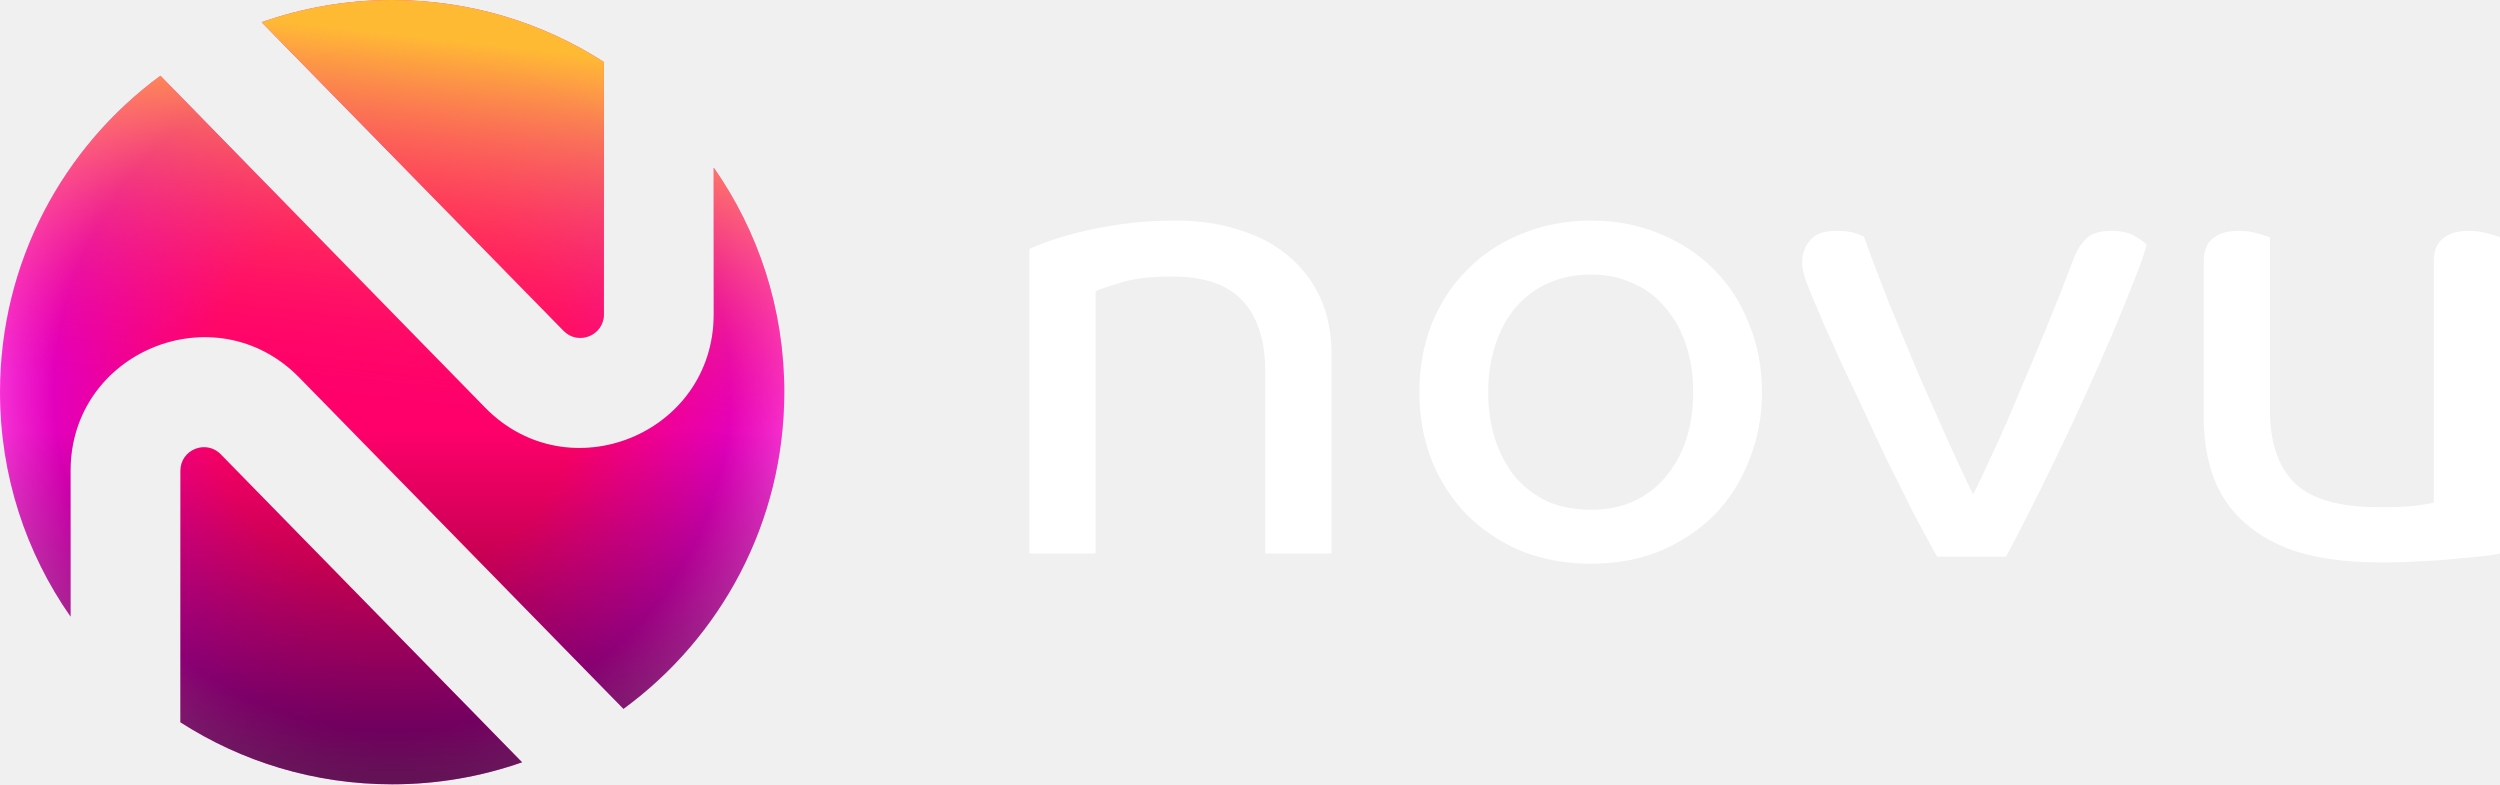
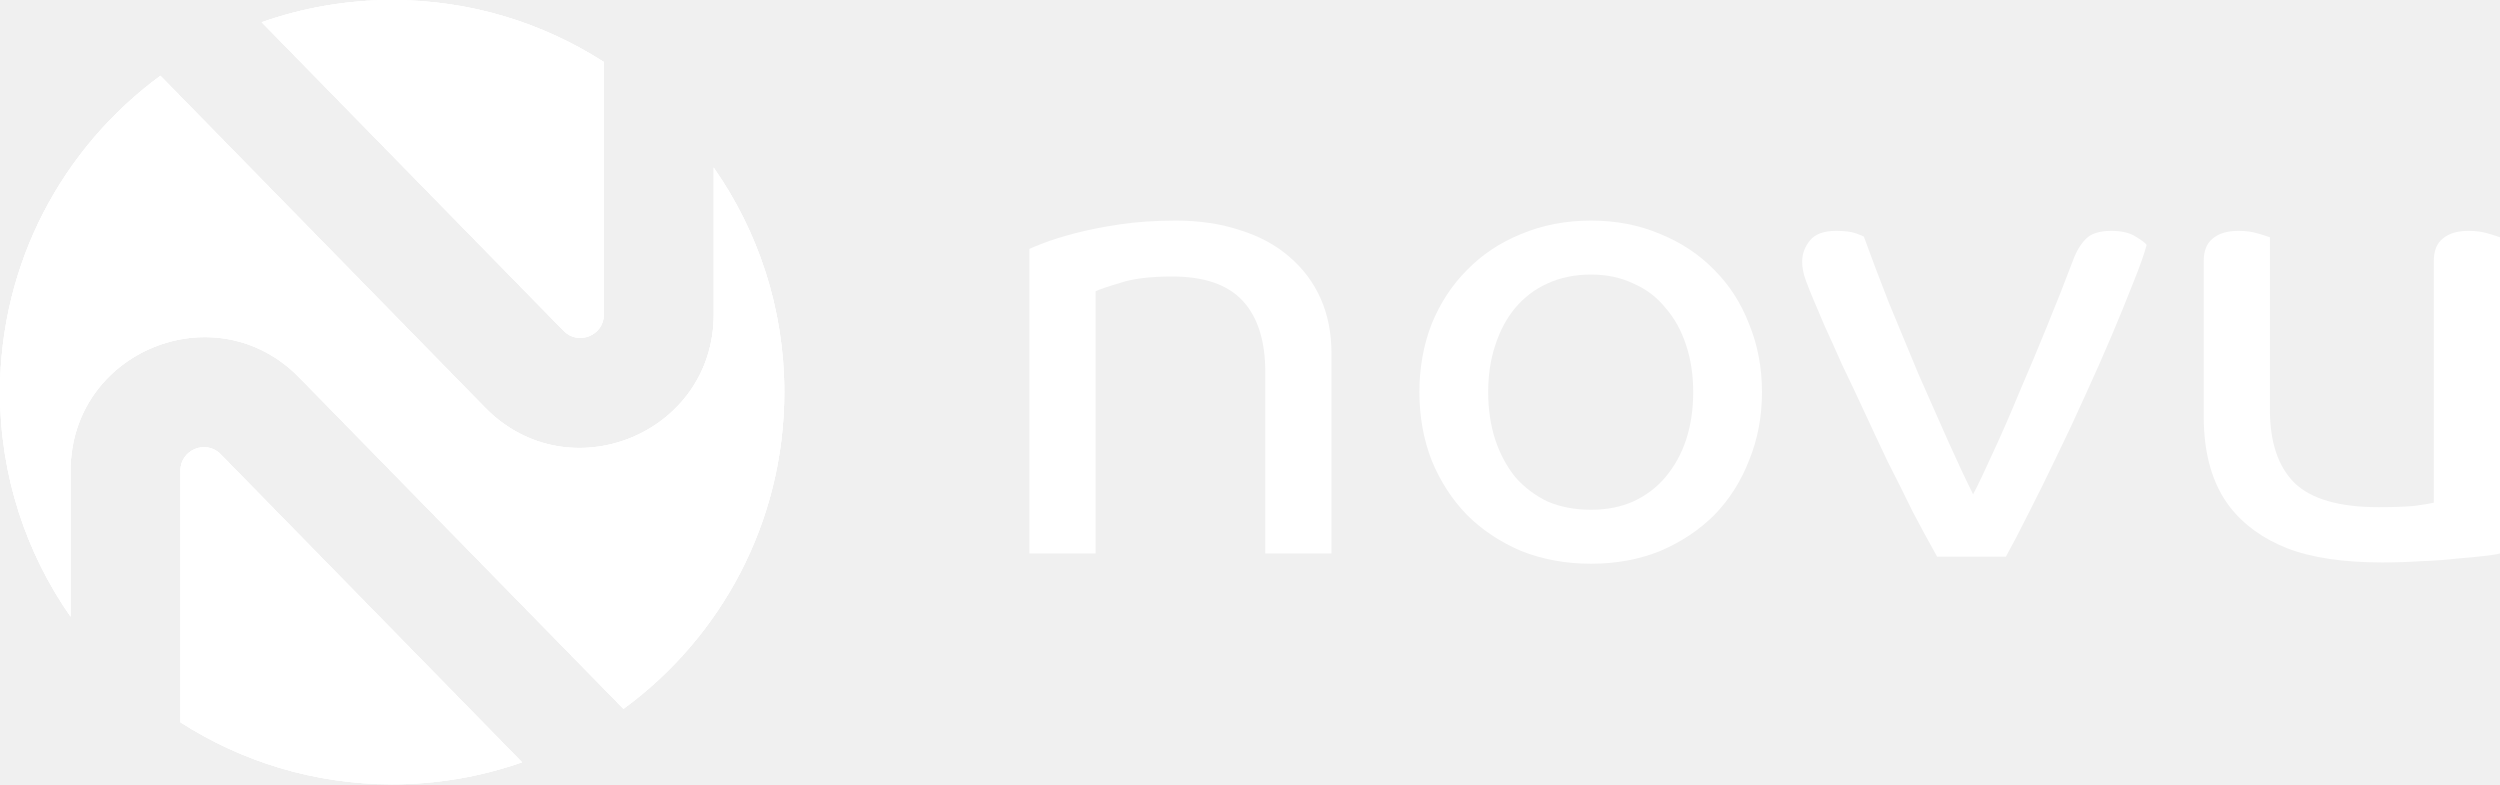
<svg xmlns="http://www.w3.org/2000/svg" width="102" height="32" viewBox="0 0 102 32" fill="none">
  <path d="M51.624 22.581V15.187C51.624 13.911 51.318 12.941 50.706 12.277C50.094 11.613 49.133 11.281 47.821 11.281C46.93 11.281 46.222 11.368 45.697 11.543C45.173 11.7 44.841 11.814 44.701 11.884V22.581H42V10.154C42.07 10.119 42.262 10.04 42.577 9.918C42.892 9.795 43.311 9.664 43.836 9.524C44.36 9.385 44.972 9.262 45.671 9.157C46.37 9.052 47.14 9 47.979 9C48.94 9 49.814 9.131 50.601 9.393C51.388 9.638 52.052 9.996 52.594 10.468C53.153 10.94 53.581 11.508 53.879 12.172C54.176 12.836 54.325 13.588 54.325 14.427V22.581H51.624Z" fill="white" />
  <path d="M71.889 16C71.889 16.996 71.714 17.923 71.364 18.779C71.032 19.636 70.56 20.378 69.948 21.008C69.336 21.619 68.602 22.109 67.745 22.476C66.889 22.825 65.945 23 64.913 23C63.882 23 62.929 22.825 62.055 22.476C61.199 22.109 60.464 21.619 59.852 21.008C59.241 20.378 58.76 19.636 58.41 18.779C58.078 17.923 57.912 16.996 57.912 16C57.912 15.004 58.078 14.077 58.41 13.221C58.76 12.364 59.241 11.63 59.852 11.019C60.464 10.389 61.199 9.9 62.055 9.551C62.929 9.184 63.882 9 64.913 9C65.945 9 66.889 9.184 67.745 9.551C68.602 9.9 69.336 10.389 69.948 11.019C70.56 11.63 71.032 12.364 71.364 13.221C71.714 14.077 71.889 15.004 71.889 16ZM69.083 16C69.083 15.301 68.987 14.663 68.794 14.086C68.602 13.492 68.322 12.985 67.955 12.566C67.606 12.129 67.168 11.796 66.644 11.569C66.137 11.325 65.56 11.202 64.913 11.202C64.249 11.202 63.655 11.325 63.13 11.569C62.623 11.796 62.186 12.129 61.819 12.566C61.469 12.985 61.199 13.492 61.006 14.086C60.814 14.663 60.718 15.301 60.718 16C60.718 16.699 60.814 17.346 61.006 17.94C61.199 18.517 61.469 19.024 61.819 19.461C62.186 19.88 62.623 20.212 63.13 20.457C63.655 20.684 64.249 20.798 64.913 20.798C65.56 20.798 66.137 20.684 66.644 20.457C67.168 20.212 67.606 19.88 67.955 19.461C68.322 19.024 68.602 18.517 68.794 17.94C68.987 17.346 69.083 16.699 69.083 16Z" fill="white" />
  <path d="M87.583 9.996C87.479 10.381 87.295 10.896 87.033 11.543C86.788 12.172 86.5 12.88 86.167 13.667C85.835 14.453 85.468 15.283 85.066 16.157C84.681 17.014 84.288 17.853 83.886 18.674C83.501 19.478 83.126 20.238 82.758 20.955C82.409 21.654 82.103 22.24 81.841 22.712H79.035C78.72 22.152 78.388 21.541 78.038 20.876C77.706 20.195 77.365 19.513 77.016 18.831C76.684 18.132 76.36 17.442 76.046 16.76C75.731 16.079 75.434 15.449 75.154 14.873C74.892 14.278 74.656 13.754 74.446 13.3C74.254 12.845 74.105 12.496 74 12.251C73.895 12.006 73.79 11.744 73.686 11.464C73.581 11.185 73.528 10.923 73.528 10.678C73.528 10.363 73.633 10.075 73.843 9.813C74.053 9.551 74.411 9.419 74.918 9.419C75.268 9.419 75.539 9.454 75.731 9.524C75.923 9.594 76.028 9.638 76.046 9.655C76.343 10.477 76.684 11.377 77.068 12.356C77.47 13.335 77.872 14.305 78.275 15.266C78.694 16.21 79.096 17.119 79.481 17.992C79.865 18.849 80.206 19.574 80.503 20.169C80.713 19.767 80.984 19.198 81.316 18.464C81.666 17.713 82.024 16.891 82.391 16C82.776 15.109 83.161 14.191 83.545 13.247C83.93 12.303 84.271 11.438 84.568 10.652C84.708 10.267 84.882 9.97 85.092 9.76C85.302 9.533 85.652 9.419 86.141 9.419C86.561 9.419 86.893 9.498 87.138 9.655C87.4 9.813 87.549 9.926 87.583 9.996Z" fill="white" />
  <path d="M99.299 10.652C99.299 10.232 99.421 9.926 99.666 9.734C99.911 9.524 100.261 9.419 100.715 9.419C101.012 9.419 101.275 9.454 101.502 9.524C101.747 9.594 101.913 9.647 102 9.682V22.581C101.878 22.616 101.659 22.65 101.344 22.685C101.047 22.72 100.68 22.755 100.243 22.79C99.806 22.843 99.325 22.878 98.801 22.895C98.276 22.93 97.743 22.948 97.201 22.948C95.611 22.948 94.317 22.755 93.32 22.371C92.341 21.986 91.564 21.427 90.987 20.693C90.27 19.767 89.912 18.534 89.912 16.996V10.652C89.912 10.232 90.034 9.926 90.279 9.734C90.523 9.524 90.873 9.419 91.328 9.419C91.625 9.419 91.887 9.454 92.114 9.524C92.359 9.594 92.525 9.647 92.612 9.682V16.708C92.612 18.036 92.945 19.032 93.609 19.697C94.291 20.361 95.436 20.693 97.044 20.693C97.656 20.693 98.145 20.675 98.512 20.64C98.897 20.588 99.159 20.544 99.299 20.509V10.652Z" fill="white" />
-   <path fill-rule="evenodd" clip-rule="evenodd" d="M24.64 12.826C24.64 13.686 23.596 14.112 22.994 13.497L10.676 0.907C12.341 0.32 14.133 0 16 0C19.183 0 22.148 0.929 24.64 2.531V12.826ZM29.12 6.84V12.826C29.12 17.701 23.201 20.115 19.792 16.63L6.545 3.091C2.576 6.003 0 10.701 0 16C0 19.407 1.065 22.565 2.88 25.16V19.206C2.88 14.331 8.799 11.917 12.208 15.402L25.437 28.922C29.416 26.011 32 21.308 32 16C32 12.593 30.935 9.435 29.12 6.84ZM9.006 18.535L21.301 31.101C19.642 31.683 17.858 32 16 32C12.818 32 9.852 31.071 7.36 29.469V19.206C7.36 18.346 8.405 17.92 9.006 18.535Z" fill="url(#paint0_radial_1418_3428)" />
-   <path fill-rule="evenodd" clip-rule="evenodd" d="M24.64 12.826C24.64 13.686 23.596 14.112 22.994 13.497L10.676 0.907C12.341 0.32 14.133 0 16 0C19.183 0 22.148 0.929 24.64 2.531V12.826ZM29.12 6.84V12.826C29.12 17.701 23.201 20.115 19.792 16.63L6.545 3.091C2.576 6.003 0 10.701 0 16C0 19.407 1.065 22.565 2.88 25.16V19.206C2.88 14.331 8.799 11.917 12.208 15.402L25.437 28.922C29.416 26.011 32 21.308 32 16C32 12.593 30.935 9.435 29.12 6.84ZM9.006 18.535L21.301 31.101C19.642 31.683 17.858 32 16 32C12.818 32 9.852 31.071 7.36 29.469V19.206C7.36 18.346 8.405 17.92 9.006 18.535Z" fill="url(#paint1_linear_1418_3428)" />
-   <path fill-rule="evenodd" clip-rule="evenodd" d="M24.64 12.826C24.64 13.686 23.596 14.112 22.994 13.497L10.676 0.907C12.341 0.32 14.133 0 16 0C19.183 0 22.148 0.929 24.64 2.531V12.826ZM29.12 6.84V12.826C29.12 17.701 23.201 20.115 19.792 16.63L6.545 3.091C2.576 6.003 0 10.701 0 16C0 19.407 1.065 22.565 2.88 25.16V19.206C2.88 14.331 8.799 11.917 12.208 15.402L25.437 28.922C29.416 26.011 32 21.308 32 16C32 12.593 30.935 9.435 29.12 6.84ZM9.006 18.535L21.301 31.101C19.642 31.683 17.858 32 16 32C12.818 32 9.852 31.071 7.36 29.469V19.206C7.36 18.346 8.405 17.92 9.006 18.535Z" fill="url(#paint2_linear_1418_3428)" />
-   <defs>
-     <radialGradient id="paint0_radial_1418_3428" cx="0" cy="0" r="1" gradientUnits="userSpaceOnUse" gradientTransform="translate(16 16) rotate(135) scale(22.6274)">
-       <stop offset="0.34" stop-color="#FF006A" />
-       <stop offset="0.613" stop-color="#E300BD" />
-       <stop offset="0.767" stop-color="#FF4CE1" />
-     </radialGradient>
-     <linearGradient id="paint1_linear_1418_3428" x1="19.733" y1="-1.067" x2="16" y2="32" gradientUnits="userSpaceOnUse">
-       <stop offset="0.085" stop-color="#FFBA33" />
-       <stop offset="0.553" stop-color="#FF006A" stop-opacity="0" />
-     </linearGradient>
-     <linearGradient id="paint2_linear_1418_3428" x1="16" y1="0" x2="16" y2="32" gradientUnits="userSpaceOnUse">
-       <stop offset="0.547" stop-opacity="0" />
-       <stop offset="1" stop-opacity="0.6" />
-     </linearGradient>
-   </defs>
+   <path fill-rule="evenodd" clip-rule="evenodd" d="M24.64 12.826C24.64 13.686 23.596 14.112 22.994 13.497L10.676 0.907C12.341 0.32 14.133 0 16 0C19.183 0 22.148 0.929 24.64 2.531V12.826ZM29.12 6.84V12.826C29.12 17.701 23.201 20.115 19.792 16.63L6.545 3.091C2.576 6.003 0 10.701 0 16C0 19.407 1.065 22.565 2.88 25.16V19.206C2.88 14.331 8.799 11.917 12.208 15.402L25.437 28.922C29.416 26.011 32 21.308 32 16C32 12.593 30.935 9.435 29.12 6.84ZM9.006 18.535L21.301 31.101C19.642 31.683 17.858 32 16 32C12.818 32 9.852 31.071 7.36 29.469V19.206C7.36 18.346 8.405 17.92 9.006 18.535Z" fill="white" />
+   <path fill-rule="evenodd" clip-rule="evenodd" d="M24.64 12.826C24.64 13.686 23.596 14.112 22.994 13.497L10.676 0.907C12.341 0.32 14.133 0 16 0C19.183 0 22.148 0.929 24.64 2.531V12.826ZM29.12 6.84V12.826C29.12 17.701 23.201 20.115 19.792 16.63L6.545 3.091C2.576 6.003 0 10.701 0 16C0 19.407 1.065 22.565 2.88 25.16V19.206C2.88 14.331 8.799 11.917 12.208 15.402L25.437 28.922C29.416 26.011 32 21.308 32 16C32 12.593 30.935 9.435 29.12 6.84ZM9.006 18.535L21.301 31.101C19.642 31.683 17.858 32 16 32C12.818 32 9.852 31.071 7.36 29.469V19.206C7.36 18.346 8.405 17.92 9.006 18.535Z" fill="white" />
+   <path fill-rule="evenodd" clip-rule="evenodd" d="M24.64 12.826C24.64 13.686 23.596 14.112 22.994 13.497L10.676 0.907C12.341 0.32 14.133 0 16 0C19.183 0 22.148 0.929 24.64 2.531V12.826ZM29.12 6.84V12.826C29.12 17.701 23.201 20.115 19.792 16.63L6.545 3.091C2.576 6.003 0 10.701 0 16C0 19.407 1.065 22.565 2.88 25.16V19.206C2.88 14.331 8.799 11.917 12.208 15.402L25.437 28.922C29.416 26.011 32 21.308 32 16C32 12.593 30.935 9.435 29.12 6.84ZM9.006 18.535L21.301 31.101C19.642 31.683 17.858 32 16 32C12.818 32 9.852 31.071 7.36 29.469V19.206C7.36 18.346 8.405 17.92 9.006 18.535Z" fill="white" />
</svg>
